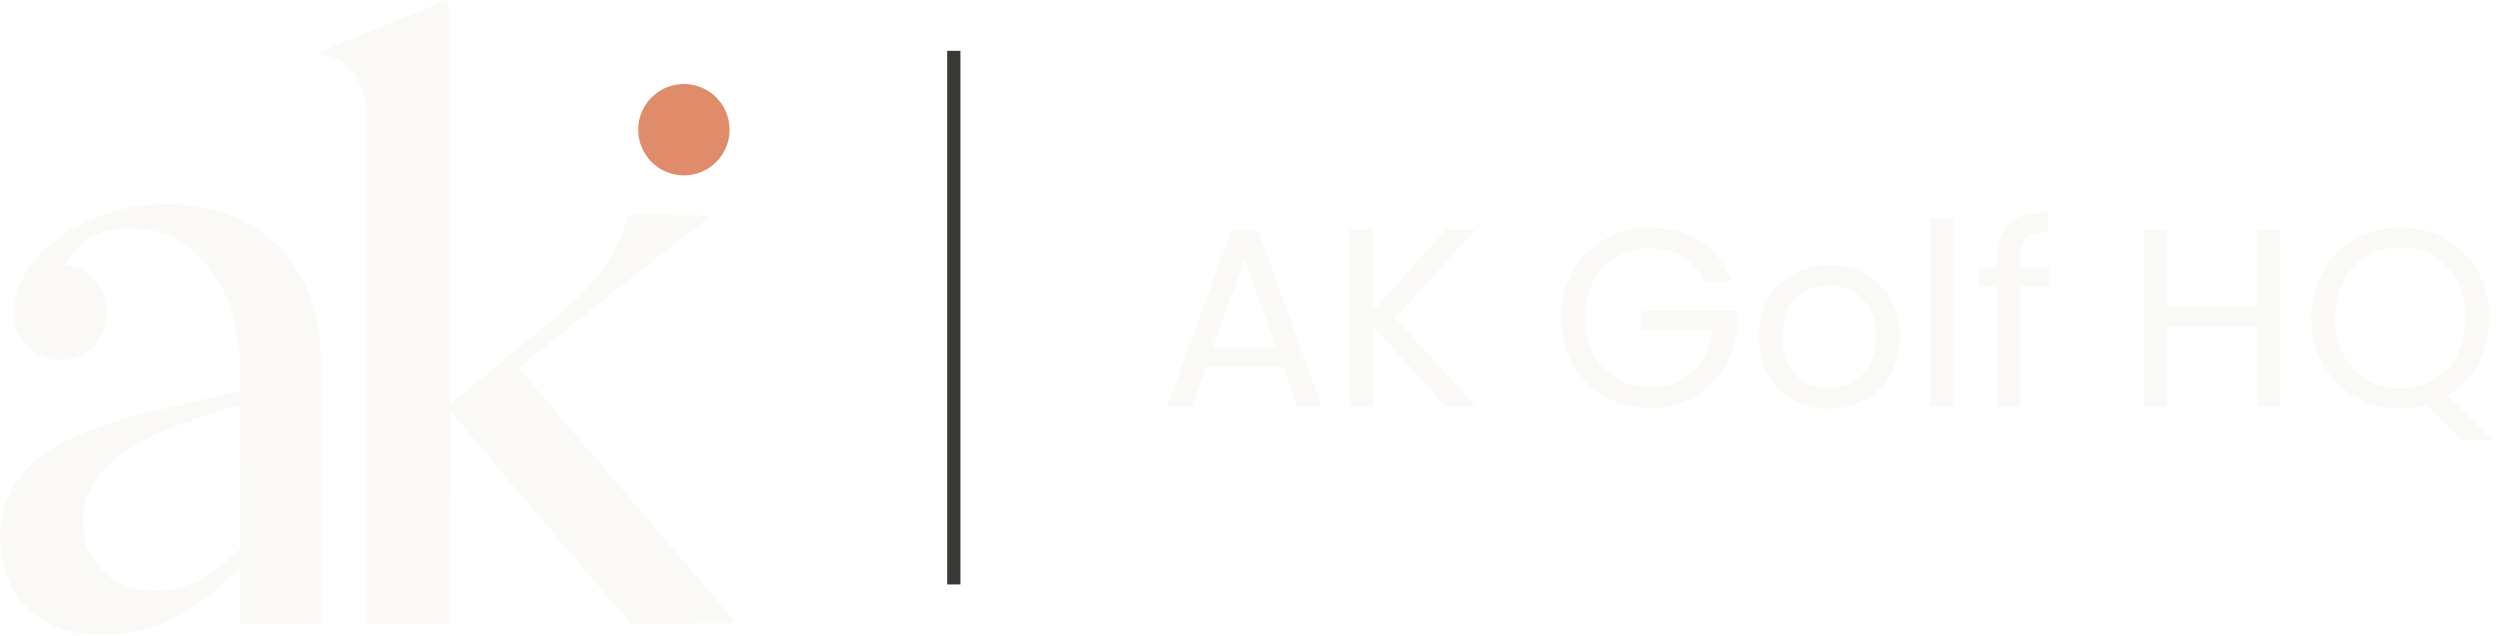
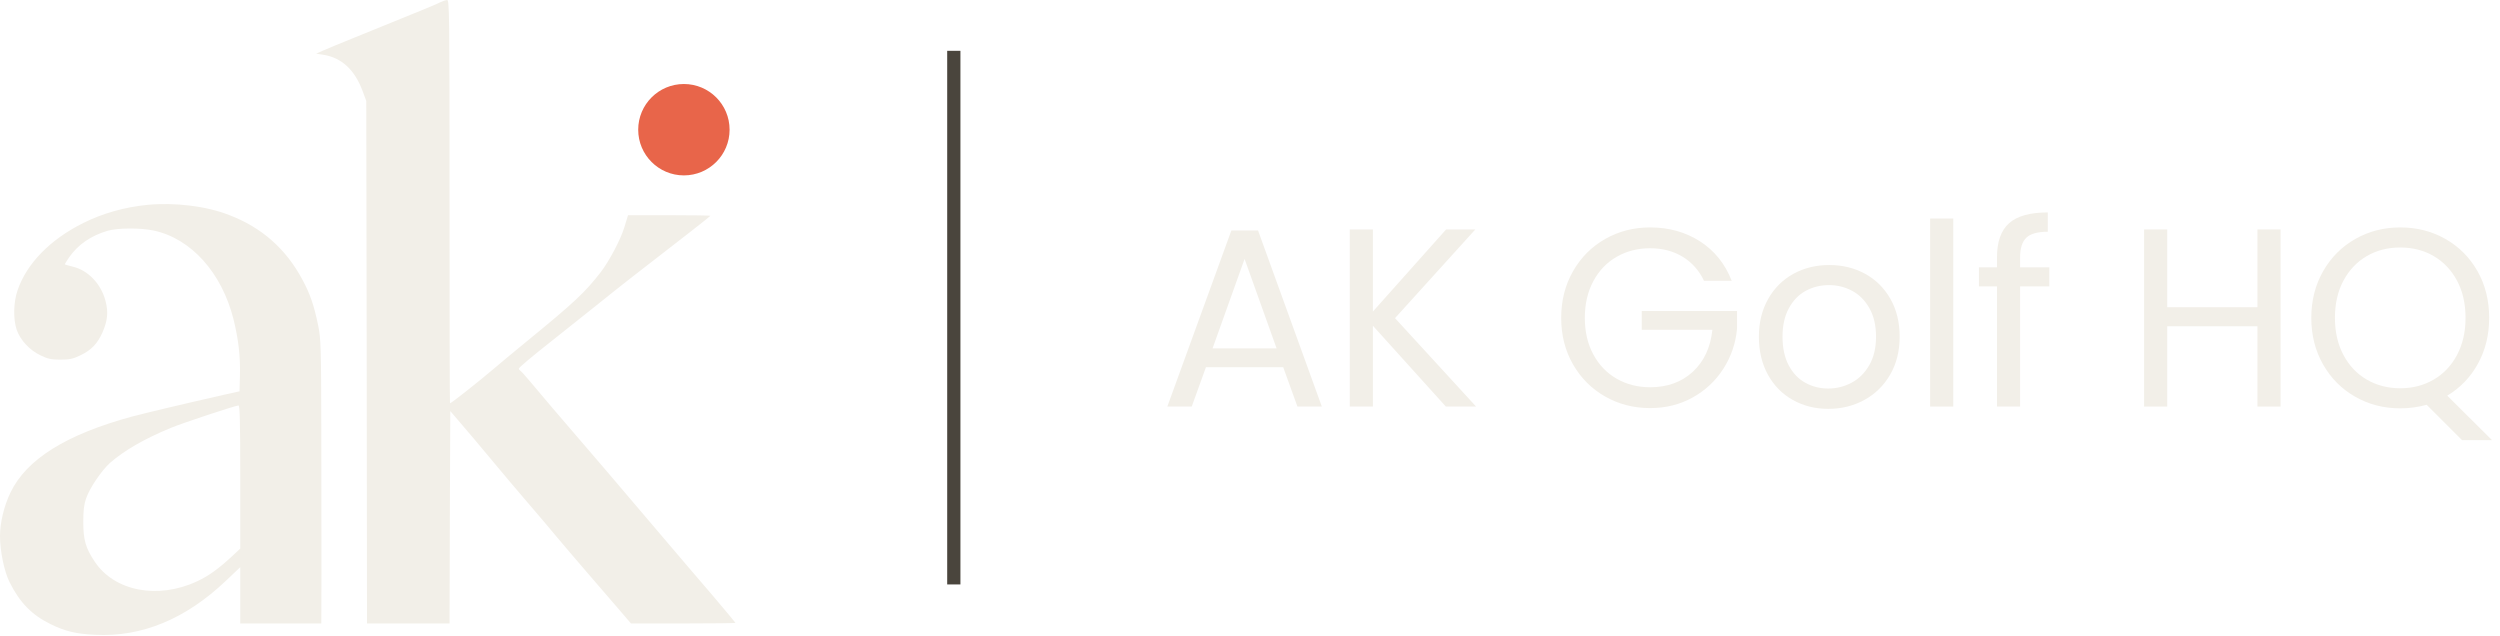
<svg xmlns="http://www.w3.org/2000/svg" viewBox="0 0 188.9 48" role="img" aria-labelledby="t">
  <g transform="translate(0.000,0.000) scale(0.111369) translate(-20,-20)">
    <g transform="translate(0,470) scale(0.1,-0.1)">
-       <path d="M3190 4486 c-23 -13 -109 -48 -585 -241 -99 -40 -198 -81 -220 -91 l-40 -18 45 -7 c127 -19 217 -102 271 -249 l24 -65 3 -1772 2 -1773 280 0 280 0 2 721 3 720 71 -83 c40 -46 132 -155 205 -243 73 -88 185 -221 249 -295 64 -74 152 -178 195 -230 44 -52 137 -162 209 -245 71 -82 167 -194 213 -247 l84 -98 355 0 c194 0 354 2 354 4 0 2 -73 89 -162 194 -90 104 -219 256 -288 337 -319 376 -552 649 -790 925 -59 69 -130 153 -158 187 -28 34 -56 64 -62 68 -5 3 -10 10 -10 14 0 7 90 83 221 186 42 33 163 130 270 215 107 86 223 178 259 206 378 292 550 427 550 430 0 2 -126 4 -279 4 l-280 0 -25 -82 c-25 -83 -102 -228 -159 -303 -108 -139 -178 -205 -502 -470 -87 -71 -189 -156 -225 -187 -100 -85 -293 -238 -297 -234 -2 1 -3 618 -3 1369 0 1297 -1 1367 -17 1367 -10 -1 -29 -7 -43 -14z M1200 3110 c-155 -15 -305 -58 -435 -123 -225 -112 -384 -275 -446 -457 -28 -82 -30 -194 -6 -267 25 -71 88 -139 162 -174 49 -24 73 -29 135 -29 62 0 85 5 135 29 75 36 116 79 150 155 35 80 41 138 21 214 -30 116 -119 209 -223 233 -29 7 -53 14 -53 16 0 3 13 23 29 47 60 86 146 146 260 180 68 20 222 21 313 2 254 -54 462 -285 542 -601 34 -138 47 -250 44 -380 l-3 -110 -95 -21 c-291 -66 -546 -127 -630 -149 -450 -122 -720 -290 -829 -517 -44 -91 -71 -205 -71 -296 0 -100 29 -241 65 -312 70 -140 152 -223 279 -285 98 -48 172 -66 302 -72 316 -16 613 107 885 365 l99 94 0 -191 0 -191 275 0 275 0 1 338 c0 185 0 618 -1 962 -1 576 -3 632 -21 720 -28 138 -55 216 -108 314 -111 207 -274 352 -496 437 -155 61 -371 87 -555 69z m630 -1846 l0 -486 -60 -56 c-91 -84 -157 -131 -235 -167 -265 -123 -559 -66 -692 134 -62 92 -78 148 -78 271 0 76 5 119 19 158 24 71 106 191 163 242 95 83 231 162 410 236 81 34 432 150 461 153 9 1 12 -102 12 -485z" fill="#FAF9F5" />
-       <circle cx="4840" cy="3620" r="310" fill="#E08B69" />
+       <path d="M3190 4486 c-23 -13 -109 -48 -585 -241 -99 -40 -198 -81 -220 -91 l-40 -18 45 -7 c127 -19 217 -102 271 -249 l24 -65 3 -1772 2 -1773 280 0 280 0 2 721 3 720 71 -83 c40 -46 132 -155 205 -243 73 -88 185 -221 249 -295 64 -74 152 -178 195 -230 44 -52 137 -162 209 -245 71 -82 167 -194 213 -247 l84 -98 355 0 c194 0 354 2 354 4 0 2 -73 89 -162 194 -90 104 -219 256 -288 337 -319 376 -552 649 -790 925 -59 69 -130 153 -158 187 -28 34 -56 64 -62 68 -5 3 -10 10 -10 14 0 7 90 83 221 186 42 33 163 130 270 215 107 86 223 178 259 206 378 292 550 427 550 430 0 2 -126 4 -279 4 l-280 0 -25 -82 c-25 -83 -102 -228 -159 -303 -108 -139 -178 -205 -502 -470 -87 -71 -189 -156 -225 -187 -100 -85 -293 -238 -297 -234 -2 1 -3 618 -3 1369 0 1297 -1 1367 -17 1367 -10 -1 -29 -7 -43 -14z M1200 3110 c-155 -15 -305 -58 -435 -123 -225 -112 -384 -275 -446 -457 -28 -82 -30 -194 -6 -267 25 -71 88 -139 162 -174 49 -24 73 -29 135 -29 62 0 85 5 135 29 75 36 116 79 150 155 35 80 41 138 21 214 -30 116 -119 209 -223 233 -29 7 -53 14 -53 16 0 3 13 23 29 47 60 86 146 146 260 180 68 20 222 21 313 2 254 -54 462 -285 542 -601 34 -138 47 -250 44 -380 l-3 -110 -95 -21 c-291 -66 -546 -127 -630 -149 -450 -122 -720 -290 -829 -517 -44 -91 -71 -205 -71 -296 0 -100 29 -241 65 -312 70 -140 152 -223 279 -285 98 -48 172 -66 302 -72 316 -16 613 107 885 365 l99 94 0 -191 0 -191 275 0 275 0 1 338 c0 185 0 618 -1 962 -1 576 -3 632 -21 720 -28 138 -55 216 -108 314 -111 207 -274 352 -496 437 -155 61 -371 87 -555 69z m630 -1846 l0 -486 -60 -56 c-91 -84 -157 -131 -235 -167 -265 -123 -559 -66 -692 134 -62 92 -78 148 -78 271 0 76 5 119 19 158 24 71 106 191 163 242 95 83 231 162 410 236 81 34 432 150 461 153 9 1 12 -102 12 -485z" fill="#F2EFE8" />
+       <circle cx="4840" cy="3620" r="310" fill="#E8654A" />
    </g>
  </g>
-   <rect x="71.57" y="3.84" width="1" height="40.32" fill="#3A3936" />
-   <g transform="translate(87.57,30.72)" fill="#FAF9F5">
+   <rect x="71.57" y="3.84" width="1" height="40.32" fill="#4A453D" />
+   <g transform="translate(87.57,30.72)" fill="#F2EFE8">
    <path transform="translate(0.000,0) scale(0.0192,-0.0192)" d="M489 155H185L129 0H33L285 693H390L641 0H545ZM463 229 337 581 211 229Z" />
    <path transform="translate(12.941,0) scale(0.0192,-0.0192)" d="M455 0 168 318V0H77V697H168V374L456 697H571L255 348L574 0Z" />
    <path transform="translate(29.568,0) scale(0.0192,-0.0192)" d="M605 495Q576 556 521.0 589.5Q466 623 393 623Q320 623 261.5 589.5Q203 556 169.5 493.5Q136 431 136 349Q136 267 169.5 205.0Q203 143 261.5 109.5Q320 76 393 76Q495 76 561.0 137.0Q627 198 638 302H360V376H735V306Q727 220 681.0 148.5Q635 77 560.0 35.5Q485 -6 393 -6Q296 -6 216.0 39.5Q136 85 89.5 166.0Q43 247 43 349Q43 451 89.5 532.5Q136 614 216.0 659.5Q296 705 393 705Q504 705 589.5 650.0Q675 595 714 495Z" />
    <path transform="translate(44.506,0) scale(0.0192,-0.0192)" d="M43 275Q43 359 79.5 423.5Q116 488 179.0 522.5Q242 557 320 557Q398 557 461.0 522.5Q524 488 560.5 424.0Q597 360 597 275Q597 190 559.5 125.5Q522 61 458.0 26.0Q394 -9 316 -9Q239 -9 176.5 26.0Q114 61 78.5 125.5Q43 190 43 275ZM504 275Q504 341 478.0 387.0Q452 433 410.0 455.5Q368 478 319 478Q269 478 227.5 455.5Q186 433 161.0 387.0Q136 341 136 275Q136 208 160.5 162.0Q185 116 226.0 93.5Q267 71 316 71Q365 71 408.0 94.0Q451 117 477.5 163.0Q504 209 504 275Z" />
    <path transform="translate(56.794,0) scale(0.0192,-0.0192)" d="M168 740V0H77V740Z" />
    <path transform="translate(61.517,0) scale(0.0192,-0.0192)" d="M300 473H185V0H94V473H23V548H94V587Q94 679 141.5 721.5Q189 764 294 764V688Q234 688 209.5 664.5Q185 641 185 587V548H300Z" />
    <path transform="translate(72.960,0) scale(0.0192,-0.0192)" d="M614 697V0H523V316H168V0H77V697H168V391H523V697Z" />
    <path transform="translate(86.246,0) scale(0.0192,-0.0192)" d="M636 -132 497 7Q446 -7 393 -7Q296 -7 216.0 38.5Q136 84 89.5 165.5Q43 247 43 349Q43 451 89.5 532.5Q136 614 216.0 659.5Q296 705 393 705Q491 705 571.0 659.5Q651 614 697.0 533.0Q743 452 743 349Q743 249 699.0 169.0Q655 89 578 43L754 -132ZM393 72Q466 72 524.5 106.0Q583 140 616.5 203.0Q650 266 650 349Q650 433 616.5 495.5Q583 558 525.0 592.0Q467 626 393 626Q319 626 261.0 592.0Q203 558 169.5 495.5Q136 433 136 349Q136 266 169.5 203.0Q203 140 261.5 106.0Q320 72 393 72Z" />
  </g>
</svg>
